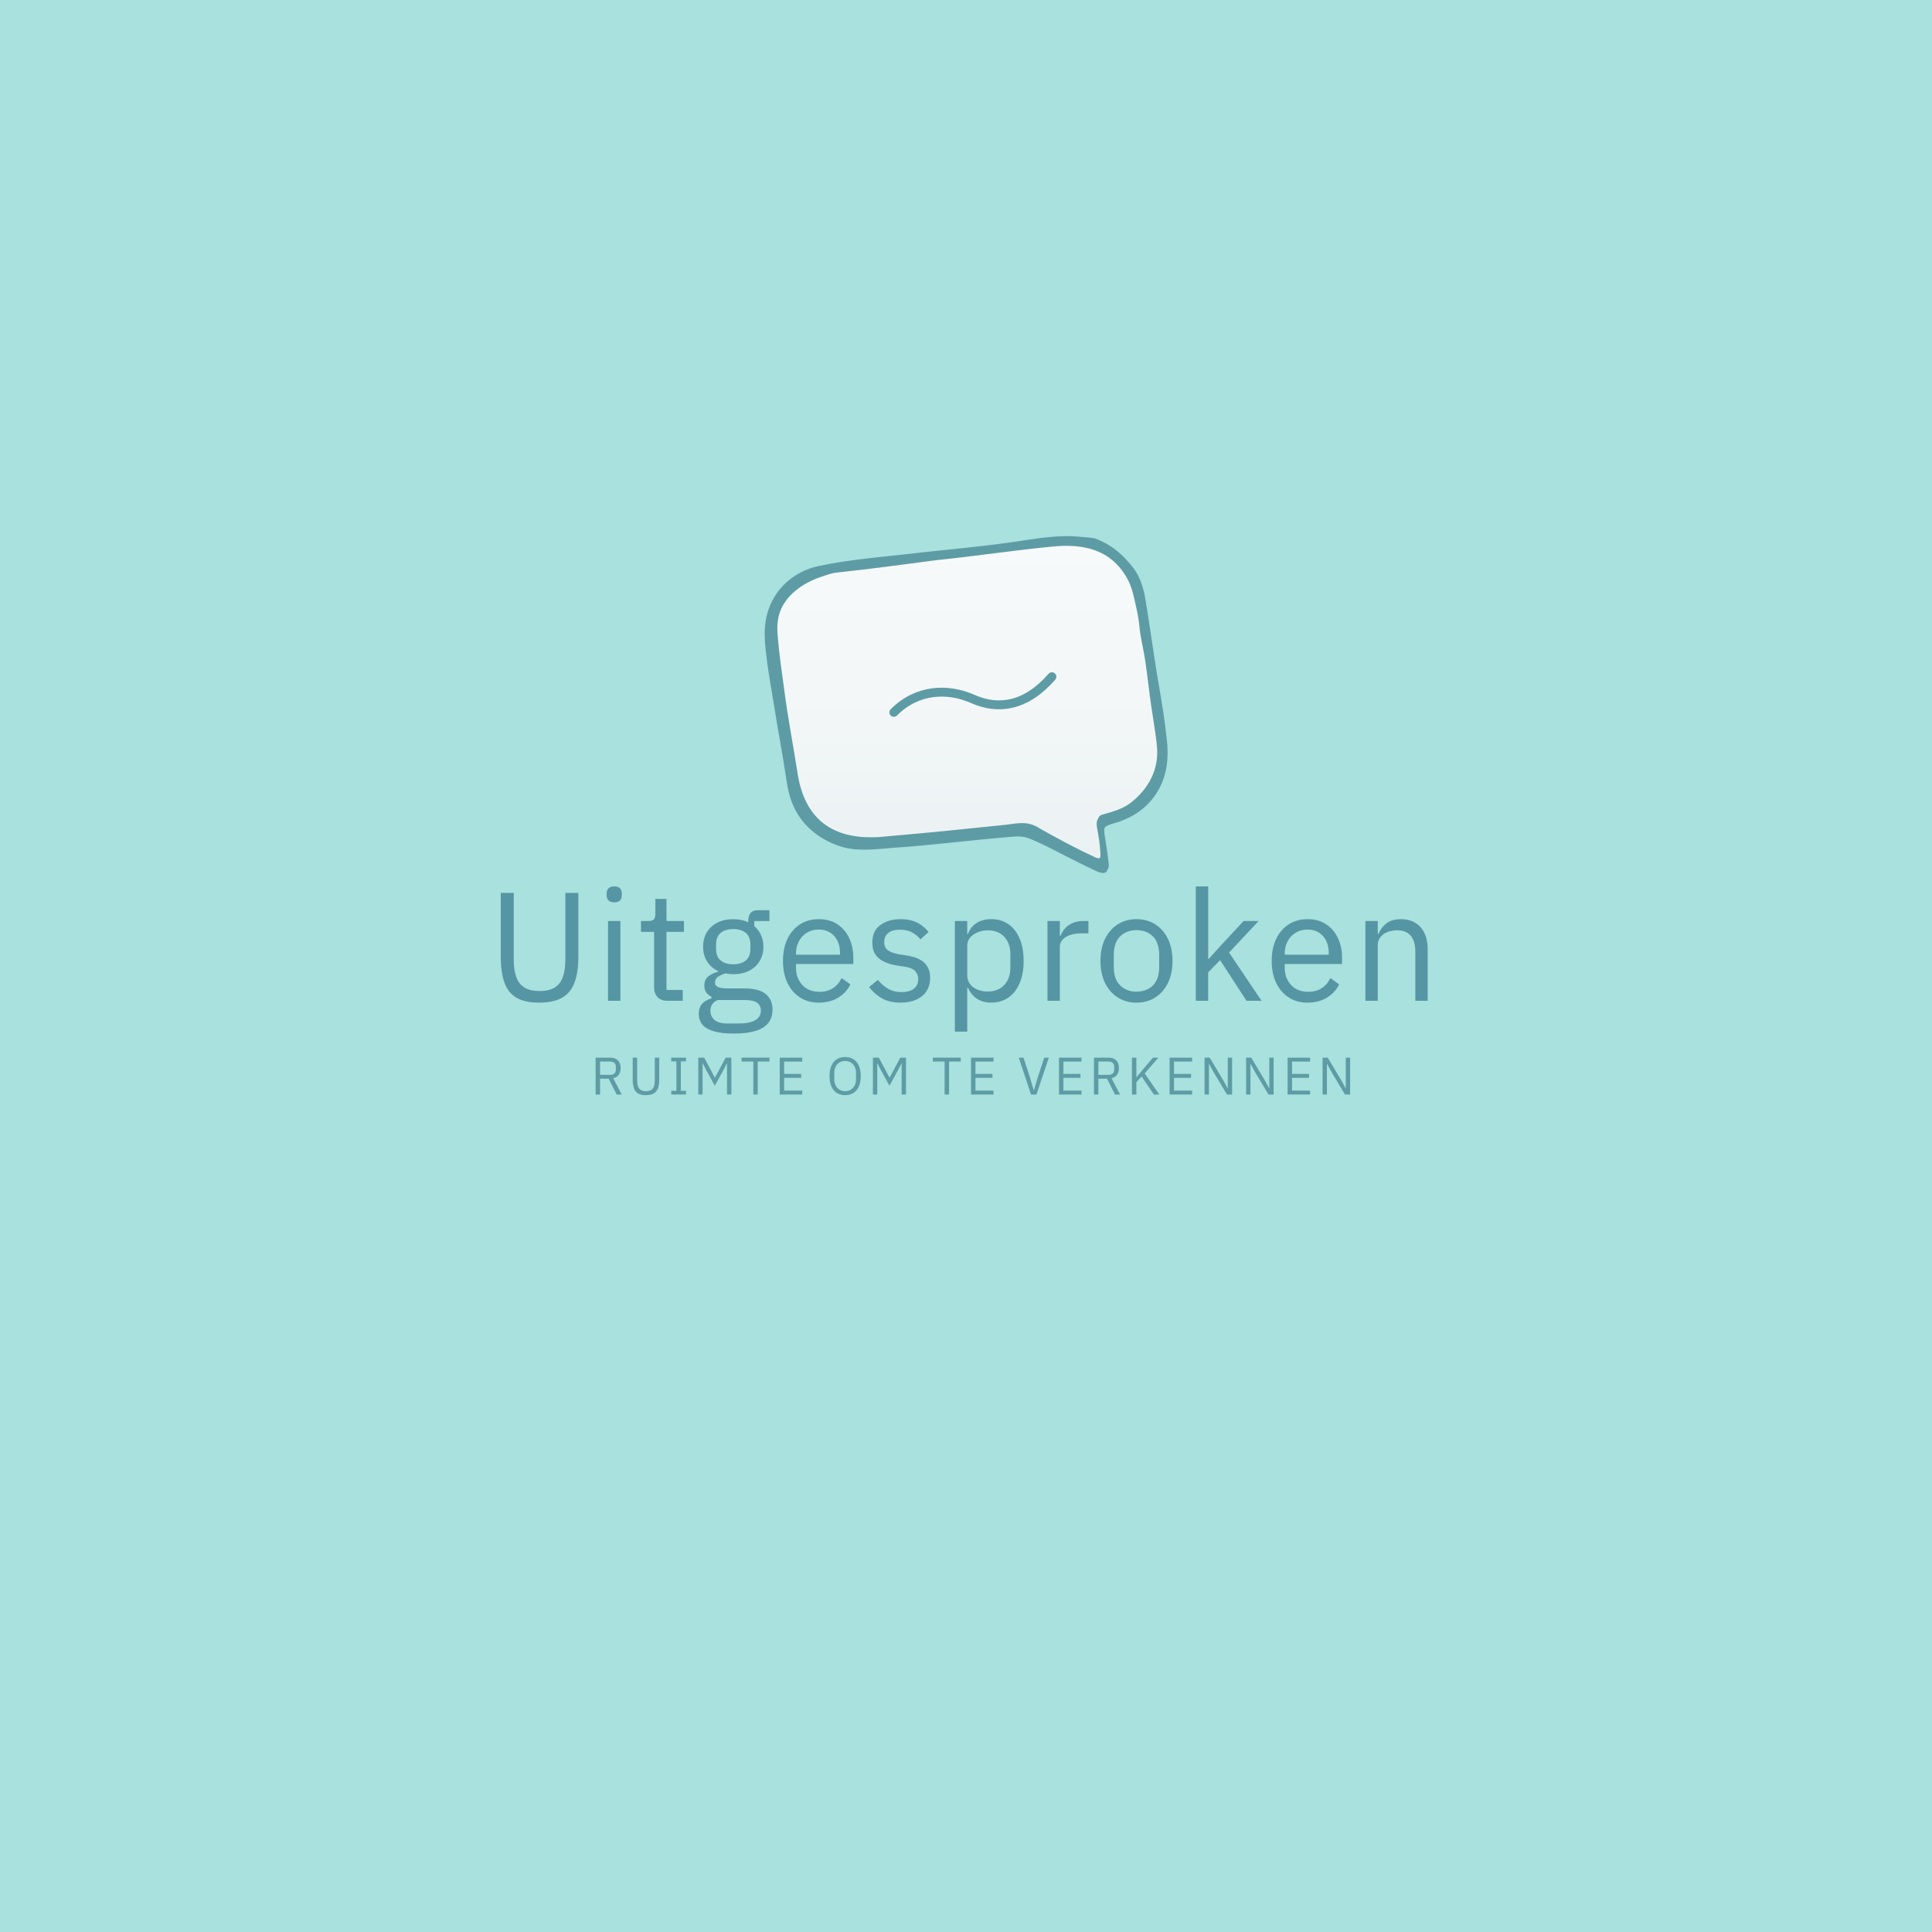
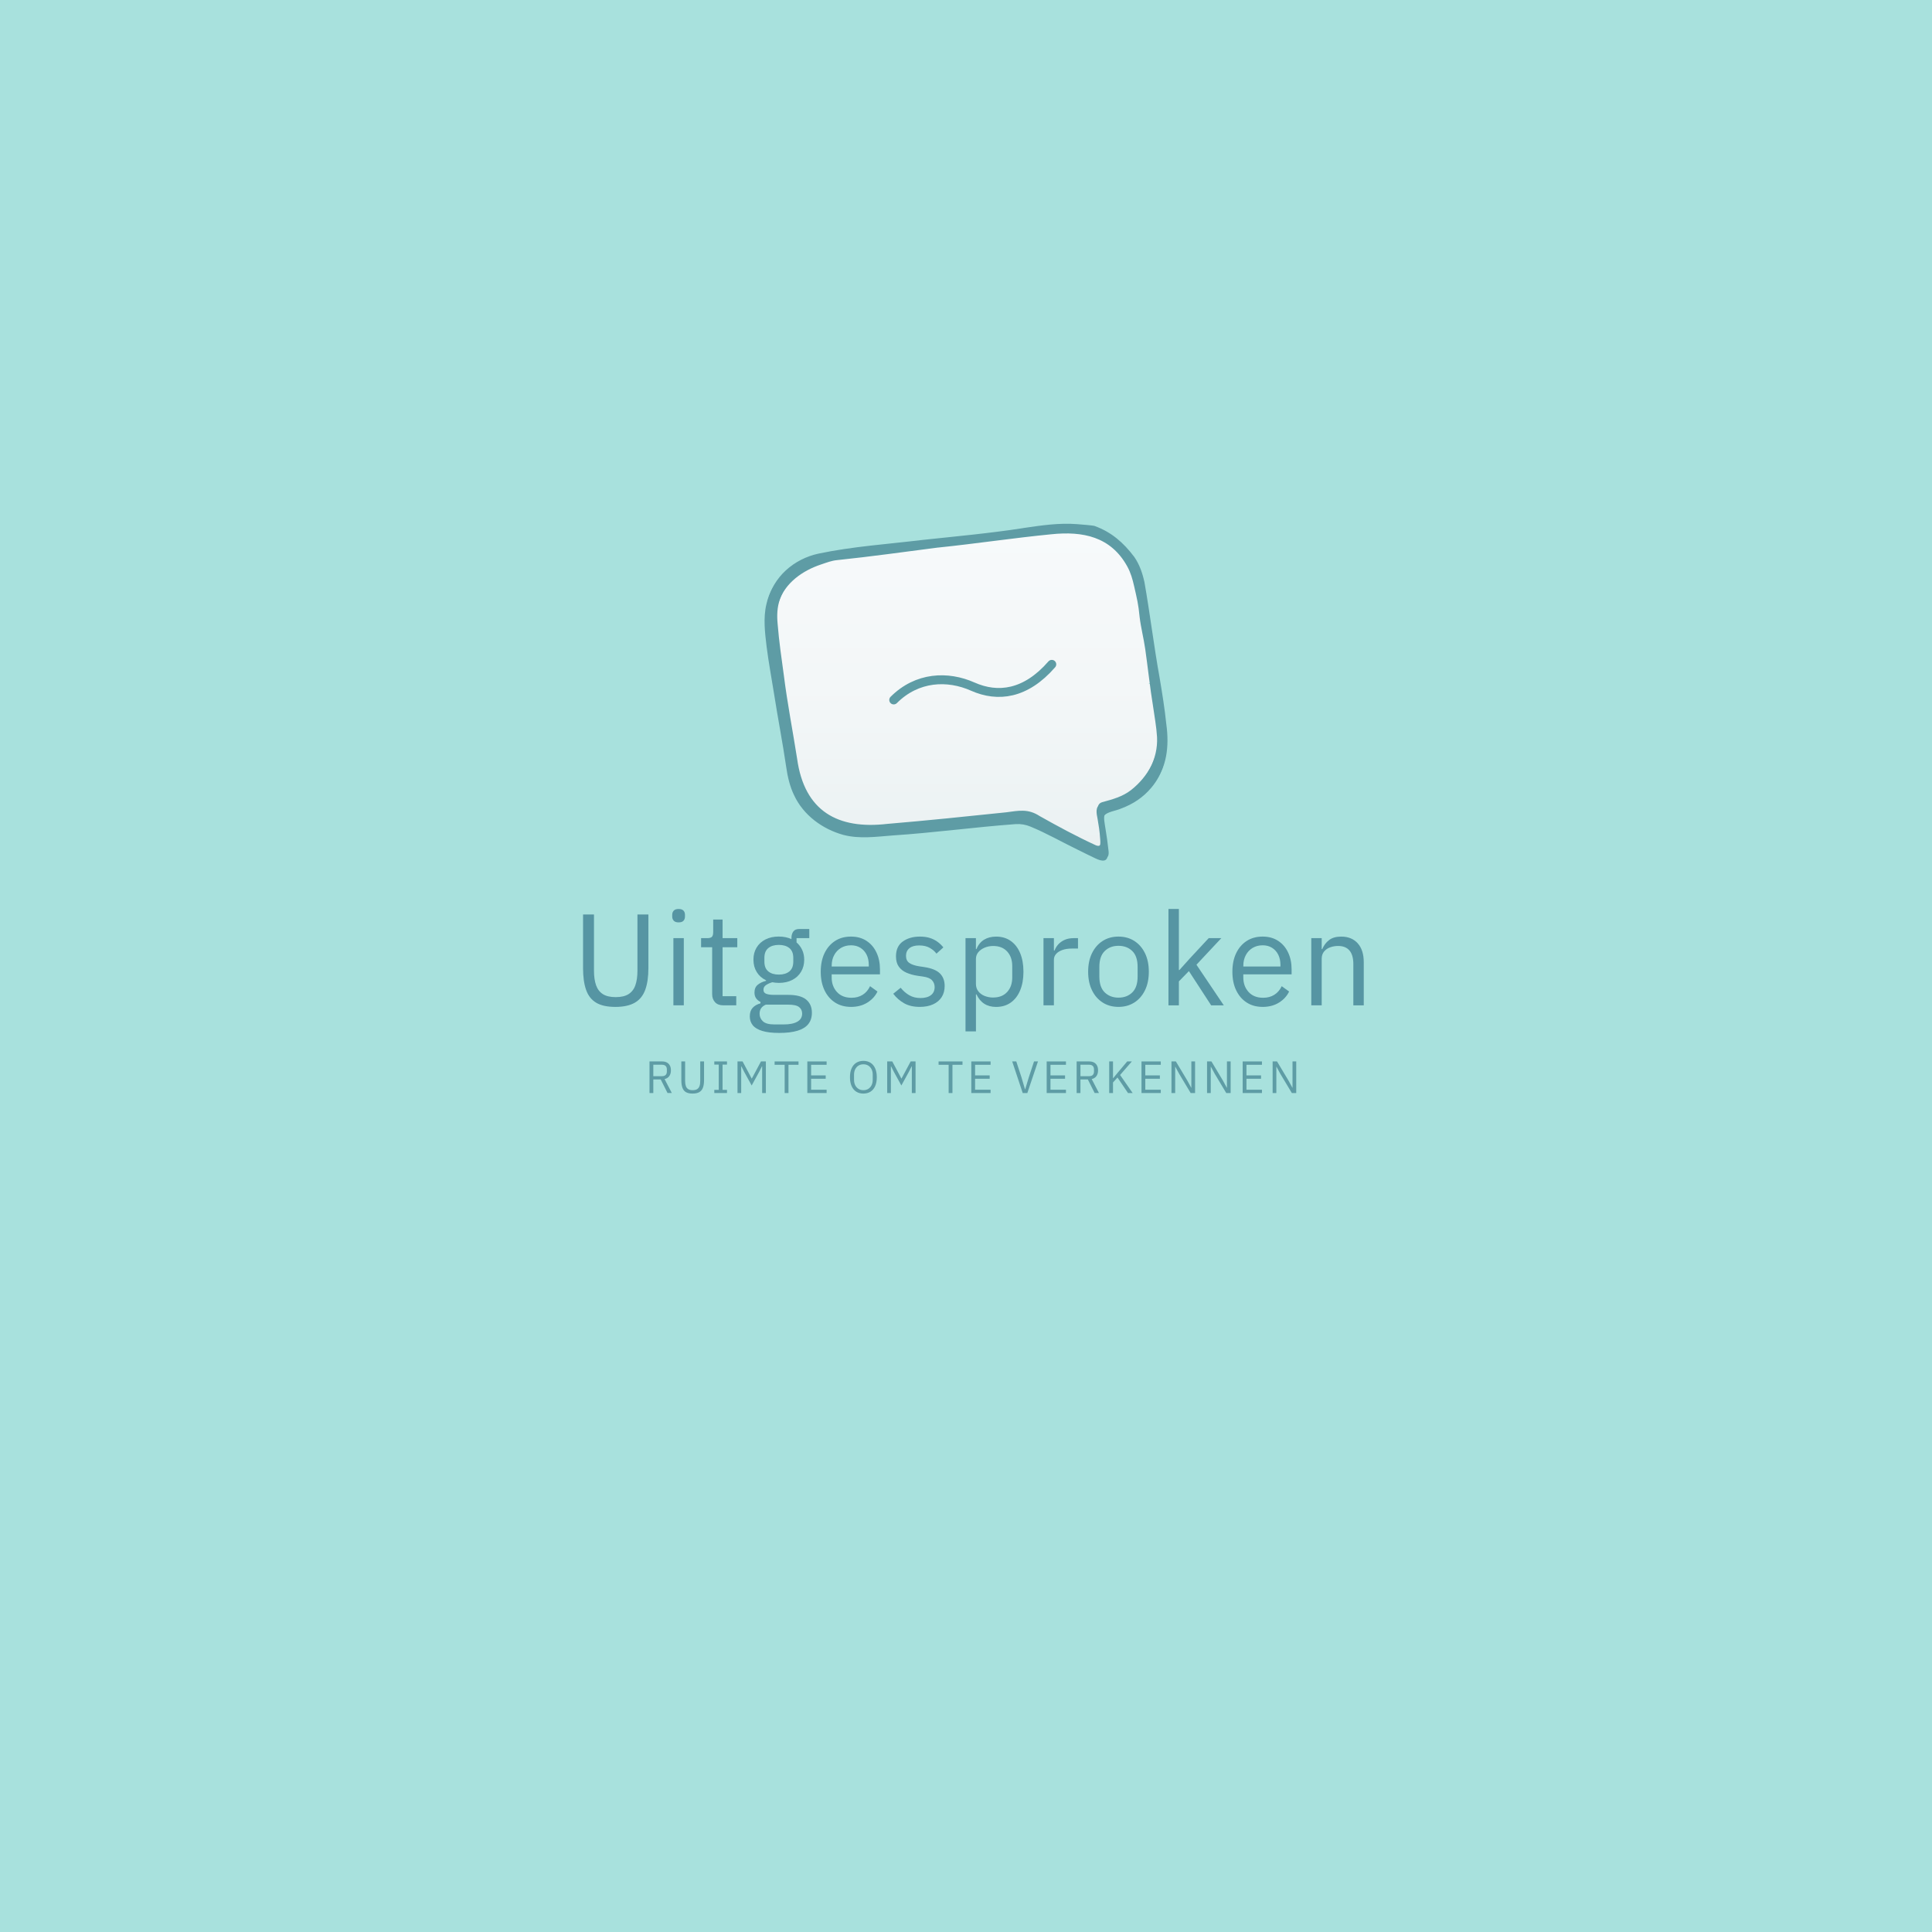
<svg xmlns="http://www.w3.org/2000/svg" id="Layer_1" version="1.1" viewBox="0 0 1024 1024">
  <defs>
    <style>
      .st0 {
        opacity: .92;
      }

      .st0, .st1 {
        isolation: isolate;
      }

      .st2 {
        fill: #4f8e9e;
      }

      .st3 {
        fill: url(#linear-gradient);
      }

      .st4 {
        fill: none;
        stroke: #5e9ca5;
        stroke-linecap: round;
        stroke-linejoin: round;
        stroke-width: 4.72px;
      }

      .st5 {
        fill: #5e9ca5;
      }

      .st6 {
        fill: #a8e1dd;
      }
    </style>
-     <linearGradient id="linear-gradient" x1="-295.62" y1="35.1" x2="-295.62" y2="36.1" gradientTransform="translate(62329.15 -5716.04) scale(209.11 170.98)" gradientUnits="userSpaceOnUse">
+     <linearGradient id="linear-gradient" x1="-295.62" y1="35.07" x2="-295.62" y2="36.06" gradientTransform="translate(62329.15 -5716.04) scale(209.11 170.98)" gradientUnits="userSpaceOnUse">
      <stop offset="0" stop-color="#f7fafb" />
      <stop offset=".6" stop-color="#f2f6f7" />
      <stop offset="1" stop-color="#eaf1f2" />
    </linearGradient>
  </defs>
  <rect class="st6" width="1024" height="1024" />
  <g>
-     <path class="st3" d="M584.01,457.61l-40.91-19.76-81.83,8.36-12.12-.77-11.37-3.8-2.65-1.9,1.13-1.14-2.28.77-7.96-7.98-6.82-16.72.76-6.84-5.3-19.76-6.82-50.15.75-13.68,3.78-7.6,9.48-8.73,21.97-7.6,114.42-13.68,20.46.77,12.88,6.08,8.71,10.26,4.55,12.92,2.27,12.16-1.51,3.8,3.03,6.08,3.79,25.08v3.04l-3.79,2.28h4.55l3.79,31.92-3.04,11.4-5.3,8.36-10.23,8.73-14.78,5.71.38,22.41h0s0,0,0,0h0Z" />
+     <path class="st3" d="M583.95,451.04l-40.91-19.76-81.83,8.36-12.12-.77-11.37-3.8-2.65-1.9,1.13-1.14-2.28.77-7.96-7.98-6.82-16.72.76-6.84-5.3-19.76-6.82-50.15.75-13.68,3.78-7.6,9.48-8.73,21.97-7.6,114.42-13.68,20.46.77,12.88,6.08,8.71,10.26,4.55,12.92,2.27,12.16-1.51,3.8,3.03,6.08,3.79,25.08v3.04l-3.79,2.28h4.55l3.79,31.92-3.04,11.4-5.3,8.36-10.23,8.73-14.78,5.71.38,22.41h0s0,0,0,0h0Z" />
    <g>
-       <path class="st4" d="M473.75,377.56c12.39-12.39,28.62-12.98,41.89-7.08,13.28,5.9,28.03,4.13,41.89-11.8" />
-       <path class="st5" d="M541.81,287.63c9.46-1.39,19.05-2.83,28.57-2.07,8.47.67,9.03.88,9.36,1,8.85,3.27,15.09,8.65,20.93,16.37,2.82,4.08,4.37,8.7,5.41,13.48,2.96,16.83,4.99,33.8,8.03,50.63,1.37,8.15,2.69,16.3,3.54,24.52,1.6,11.72.41,23.4-7.44,32.59-4.23,5.03-9.61,8.62-15.93,10.95-2.64,1.24-7.71,1.7-9.16,4.05-.96,1.77-.04,5.46.28,7.77.63,3.9,1.23,7.91,1.64,11.89.57,4.95-3.06,4.35-6.35,2.73-3.12-1.46-6.1-2.96-9.16-4.47-8.42-4.07-16.69-8.85-25.31-12.39-2.51-1.04-5.07-1.48-7.8-1.32-21.79,1.6-43.48,4.6-65.27,6.02-8.71.67-17.55,1.95-26.15-.31-10.99-3.05-21.15-10.41-26.09-21.09-2.15-4.4-3.44-9.83-4.13-14.81-1.91-13.03-4.44-25.94-6.47-38.95-1.32-8.28-2.87-16.55-3.92-24.85-.89-7.35-1.86-15.21-.14-22.47,2.91-13.47,14.12-22.93,27.05-25.72,18.16-3.82,36.88-5.04,55.21-7.26,17.72-1.9,35.56-3.51,53.18-6.25M497.16,296.79c-17.88,2.31-35.56,4.79-53.31,6.64-3,.26-5.75,1.36-8.63,2.32-9.76,3.24-18.99,9.71-22.42,19.78-1.44,4.03-1.57,8.54-1.17,12.8.73,9.31,2.11,18.59,3.37,27.85,1.83,14.54,4.67,29,6.96,43.64,3.85,28.01,21.68,37.63,47.77,34.61,21.03-1.77,42.01-3.94,62.99-6.13,6.76-.89,11.63-2.03,17.8,1.98,9.8,5.52,19.45,10.73,29.65,15.43,3.24,1.44,3.21-1.74,3.03-4.17-.32-4.73-.83-7.59-1.4-10.94-.51-2.66-1.51-6.68,1.87-7.68,5.42-1.48,10.83-2.91,15.34-6.46,8.9-7.05,14.86-17.54,14.31-29.19-.32-5.51-1.36-10.95-2.12-16.39-1.45-8.62-2.9-21.62-4.14-30.27-.82-5.74-2.28-11.26-2.98-17.03-.66-6.92-1.37-9.5-2.9-16.29-.89-3.86-1.77-7.08-3.67-10.54-8.69-15.75-23.53-18.74-40.17-17.01-20.08,1.95-39.98,4.99-60.04,7.05h-.14s0,0,0,0h0,0Z" />
-       <path class="st5" d="M542.39,286.45c9.46-1.39,19.05-2.83,28.57-2.07,8.47.67,9.03.88,9.36,1,8.85,3.27,15.09,8.65,20.93,16.37,2.82,4.08,4.37,8.7,5.41,13.48,2.96,16.83,4.99,33.8,8.03,50.63,1.37,8.15,2.69,16.3,3.54,24.52,1.6,11.72.41,23.4-7.44,32.59-4.23,5.03-9.61,8.62-15.93,10.95-2.64,1.24-7.71,1.7-9.16,4.05-.96,1.77-.04,5.46.28,7.77.63,3.9,1.23,7.91,1.64,11.89.57,4.95-3.06,4.35-6.35,2.73-3.12-1.46-6.1-2.96-9.16-4.47-8.42-4.07-16.69-8.85-25.31-12.39-2.51-1.04-5.07-1.48-7.8-1.32-21.79,1.6-43.48,4.6-65.27,6.02-8.71.67-17.55,1.95-26.15-.31-10.99-3.05-21.15-10.41-26.09-21.09-2.15-4.4-3.44-9.83-4.13-14.81-1.91-13.03-4.44-25.94-6.47-38.95-1.32-8.28-2.87-16.55-3.92-24.85-.89-7.35-1.86-15.21-.14-22.47,2.91-13.47,14.12-22.93,27.05-25.72,18.16-3.82,36.88-5.04,55.21-7.26,17.72-1.9,35.56-3.51,53.18-6.25M497.74,295.61c-17.88,2.31-35.56,4.79-53.31,6.64-3,.26-5.75,1.36-8.63,2.32-9.76,3.24-18.99,9.71-22.42,19.78-1.44,4.03-1.57,8.54-1.17,12.8.73,9.31,2.11,18.59,3.37,27.85,1.83,14.54,4.67,29,6.96,43.64,3.85,28.01,21.68,37.63,47.77,34.61,21.03-1.77,42.01-3.94,62.99-6.13,6.76-.89,11.63-2.03,17.8,1.98,9.8,5.52,19.45,10.73,29.65,15.43,3.24,1.44,3.21-1.74,3.03-4.17-.32-4.73-.83-7.59-1.4-10.94-.51-2.66-1.51-6.68,1.87-7.68,5.42-1.48,10.83-2.91,15.34-6.46,8.9-7.05,14.86-17.54,14.31-29.19-.32-5.51-1.36-10.95-2.12-16.39-1.45-8.62-2.9-21.62-4.14-30.27-.82-5.74-2.28-11.26-2.98-17.03-.66-6.92-1.37-9.5-2.9-16.29-.89-3.86-1.77-7.08-3.67-10.54-8.69-15.75-23.53-18.74-40.17-17.01-20.08,1.95-39.98,4.99-60.04,7.05h-.14s0,0,0,0h0,0Z" />
+       <path class="st4" d="M473.69,370.99c12.39-12.39,28.62-12.98,41.89-7.08,13.28,5.9,28.03,4.13,41.89-11.8" />
+       <path class="st5" d="M541.75,281.06c9.46-1.39,19.05-2.83,28.57-2.07,8.47.67,9.03.88,9.36,1,8.85,3.27,15.09,8.65,20.93,16.37,2.82,4.08,4.37,8.7,5.41,13.48,2.96,16.83,4.99,33.8,8.03,50.63,1.37,8.15,2.69,16.3,3.54,24.52,1.6,11.72.41,23.4-7.44,32.59-4.23,5.03-9.61,8.62-15.93,10.95-2.64,1.24-7.71,1.7-9.16,4.05-.96,1.77-.04,5.46.28,7.77.63,3.9,1.23,7.91,1.64,11.89.57,4.95-3.06,4.35-6.35,2.73-3.12-1.46-6.1-2.96-9.16-4.47-8.42-4.07-16.69-8.85-25.31-12.39-2.51-1.04-5.07-1.48-7.8-1.32-21.79,1.6-43.48,4.6-65.27,6.02-8.71.67-17.55,1.95-26.15-.31-10.99-3.05-21.15-10.41-26.09-21.09-2.15-4.4-3.44-9.83-4.13-14.81-1.91-13.03-4.44-25.94-6.47-38.95-1.32-8.28-2.87-16.55-3.92-24.85-.89-7.35-1.86-15.21-.14-22.47,2.91-13.47,14.12-22.93,27.05-25.72,18.16-3.82,36.88-5.04,55.21-7.26,17.72-1.9,35.56-3.51,53.18-6.25M497.1,290.22c-17.88,2.31-35.56,4.79-53.31,6.64-3,.26-5.75,1.36-8.63,2.32-9.76,3.24-18.99,9.71-22.42,19.78-1.44,4.03-1.57,8.54-1.17,12.8.73,9.31,2.11,18.59,3.37,27.85,1.83,14.54,4.67,29,6.96,43.64,3.85,28.01,21.68,37.63,47.77,34.61,21.03-1.77,42.01-3.94,62.99-6.13,6.76-.89,11.63-2.03,17.8,1.98,9.8,5.52,19.45,10.73,29.65,15.43,3.24,1.44,3.21-1.74,3.03-4.17-.32-4.73-.83-7.59-1.4-10.94-.51-2.66-1.51-6.68,1.87-7.68,5.42-1.48,10.83-2.91,15.34-6.46,8.9-7.05,14.86-17.54,14.31-29.19-.32-5.51-1.36-10.95-2.12-16.39-1.45-8.62-2.9-21.62-4.14-30.27-.82-5.74-2.28-11.26-2.98-17.03-.66-6.92-1.37-9.5-2.9-16.29-.89-3.86-1.77-7.08-3.67-10.54-8.69-15.75-23.53-18.74-40.17-17.01-20.08,1.95-39.98,4.99-60.04,7.05h-.14s0,0,0,0h0,0Z" />
+       <path class="st5" d="M542.33,279.88c9.46-1.39,19.05-2.83,28.57-2.07,8.47.67,9.03.88,9.36,1,8.85,3.27,15.09,8.65,20.93,16.37,2.82,4.08,4.37,8.7,5.41,13.48,2.96,16.83,4.99,33.8,8.03,50.63,1.37,8.15,2.69,16.3,3.54,24.52,1.6,11.72.41,23.4-7.44,32.59-4.23,5.03-9.61,8.62-15.93,10.95-2.64,1.24-7.71,1.7-9.16,4.05-.96,1.77-.04,5.46.28,7.77.63,3.9,1.23,7.91,1.64,11.89.57,4.95-3.06,4.35-6.35,2.73-3.12-1.46-6.1-2.96-9.16-4.47-8.42-4.07-16.69-8.85-25.31-12.39-2.51-1.04-5.07-1.48-7.8-1.32-21.79,1.6-43.48,4.6-65.27,6.02-8.71.67-17.55,1.95-26.15-.31-10.99-3.05-21.15-10.41-26.09-21.09-2.15-4.4-3.44-9.83-4.13-14.81-1.91-13.03-4.44-25.94-6.47-38.95-1.32-8.28-2.87-16.55-3.92-24.85-.89-7.35-1.86-15.21-.14-22.47,2.91-13.47,14.12-22.93,27.05-25.72,18.16-3.82,36.88-5.04,55.21-7.26,17.72-1.9,35.56-3.51,53.18-6.25M497.68,289.04c-17.88,2.31-35.56,4.79-53.31,6.64-3,.26-5.75,1.36-8.63,2.32-9.76,3.24-18.99,9.71-22.42,19.78-1.44,4.03-1.57,8.54-1.17,12.8.73,9.31,2.11,18.59,3.37,27.85,1.83,14.54,4.67,29,6.96,43.64,3.85,28.01,21.68,37.63,47.77,34.61,21.03-1.77,42.01-3.94,62.99-6.13,6.76-.89,11.63-2.03,17.8,1.98,9.8,5.52,19.45,10.73,29.65,15.43,3.24,1.44,3.21-1.74,3.03-4.17-.32-4.73-.83-7.59-1.4-10.94-.51-2.66-1.51-6.68,1.87-7.68,5.42-1.48,10.83-2.91,15.34-6.46,8.9-7.05,14.86-17.54,14.31-29.19-.32-5.51-1.36-10.95-2.12-16.39-1.45-8.62-2.9-21.62-4.14-30.27-.82-5.74-2.28-11.26-2.98-17.03-.66-6.92-1.37-9.5-2.9-16.29-.89-3.86-1.77-7.08-3.67-10.54-8.69-15.75-23.53-18.74-40.17-17.01-20.08,1.95-39.98,4.99-60.04,7.05h-.14s0,0,0,0h0,0Z" />
    </g>
  </g>
  <g class="st0">
-     <path class="st2" d="M265.42,473.25h6.88v35.39c0,3.6.44,6.65,1.31,9.13.87,2.49,2.31,4.36,4.3,5.61,1.99,1.26,4.68,1.88,8.07,1.88s6.07-.63,8.07-1.88c1.99-1.26,3.43-3.13,4.3-5.61.87-2.48,1.31-5.53,1.31-9.13v-35.39h6.88v33.75c0,5.52-.67,10.09-2.01,13.72-1.34,3.63-3.54,6.32-6.59,8.07-3.06,1.75-7.13,2.62-12.21,2.62s-9.09-.88-12.04-2.62c-2.95-1.75-5.07-4.44-6.35-8.07-1.28-3.63-1.93-8.21-1.93-13.72v-33.75Z" />
-     <path class="st2" d="M325.55,478.25c-1.37,0-2.38-.34-3.03-1.02-.66-.68-.98-1.57-.98-2.66v-1.07c0-1.09.33-1.98.98-2.66.66-.68,1.67-1.02,3.03-1.02s2.44.34,3.07,1.02c.63.68.94,1.57.94,2.66v1.07c0,1.09-.31,1.98-.94,2.66-.63.68-1.65,1.02-3.07,1.02ZM322.27,530.43v-42.27h6.55v42.27h-6.55Z" />
-     <path class="st2" d="M361.84,530.43h-8.19c-2.24,0-3.96-.66-5.16-1.97-1.2-1.31-1.8-2.98-1.8-5v-29.57h-6.96v-5.73h3.93c1.42,0,2.39-.29,2.91-.86.52-.57.78-1.57.78-2.99v-7.86h5.9v11.71h9.26v5.73h-9.26v30.8h8.6v5.73Z" />
-     <path class="st2" d="M409.44,535.1c0,2.89-.76,5.28-2.29,7.17-1.53,1.88-3.81,3.28-6.84,4.18s-6.81,1.35-11.35,1.35-7.93-.41-10.69-1.23-4.77-2.01-6.02-3.56c-1.26-1.56-1.88-3.43-1.88-5.61,0-2.29.6-4.1,1.8-5.41,1.2-1.31,2.84-2.24,4.92-2.79v-.9c-1.2-.6-2.13-1.38-2.79-2.33-.66-.96-.98-2.14-.98-3.56,0-2.13.68-3.75,2.05-4.87,1.37-1.12,3.11-1.95,5.24-2.5v-.33c-2.51-1.2-4.46-2.92-5.86-5.16-1.39-2.24-2.09-4.83-2.09-7.78s.66-5.43,1.97-7.62c1.31-2.18,3.17-3.89,5.57-5.12,2.4-1.23,5.19-1.84,8.36-1.84,1.53,0,2.96.14,4.3.41,1.34.27,2.58.68,3.73,1.23v-.74c0-1.64.38-2.99,1.15-4.05.76-1.07,2.02-1.6,3.77-1.6h6.31v5.73h-8.03v2.7c1.53,1.31,2.72,2.9,3.56,4.75.85,1.86,1.27,3.91,1.27,6.14,0,2.84-.66,5.37-1.97,7.58s-3.17,3.93-5.57,5.16-5.22,1.84-8.44,1.84c-.71,0-1.42-.04-2.13-.12-.71-.08-1.37-.18-1.97-.29-1.37.38-2.64.94-3.81,1.68-1.17.74-1.76,1.76-1.76,3.07s.6,2.1,1.8,2.54c1.2.44,2.76.66,4.67.66h9.01c5.24,0,9.05,1,11.43,2.99,2.38,1.99,3.56,4.74,3.56,8.23ZM403.29,535.59c0-1.69-.64-3.04-1.92-4.06-1.28-1.01-3.56-1.51-6.84-1.51h-14.09c-1.37.6-2.36,1.38-2.99,2.33-.63.96-.94,2.09-.94,3.4,0,1.86.7,3.44,2.09,4.75s3.75,1.97,7.09,1.97h6.06c3.66,0,6.5-.57,8.52-1.72,2.02-1.15,3.03-2.87,3.03-5.16ZM388.63,511.1c2.79,0,5-.67,6.64-2.01,1.64-1.34,2.46-3.4,2.46-6.18v-2.29c0-2.79-.82-4.85-2.46-6.19-1.64-1.34-3.85-2.01-6.64-2.01s-5,.67-6.64,2.01c-1.64,1.34-2.46,3.4-2.46,6.19v2.29c0,2.79.82,4.85,2.46,6.18,1.64,1.34,3.85,2.01,6.64,2.01Z" />
-     <path class="st2" d="M434.01,531.42c-3.82,0-7.16-.92-10-2.75s-5.05-4.4-6.64-7.7c-1.58-3.3-2.38-7.2-2.38-11.67s.79-8.37,2.38-11.67c1.58-3.3,3.8-5.87,6.64-7.7,2.84-1.83,6.17-2.75,10-2.75s7.02.89,9.75,2.66c2.73,1.78,4.83,4.22,6.31,7.33,1.47,3.11,2.21,6.66,2.21,10.65v3.11h-30.39v1.97c0,3.66,1.11,6.71,3.32,9.13,2.21,2.43,5.28,3.65,9.22,3.65,2.67,0,5.01-.63,7-1.88,1.99-1.26,3.54-3.06,4.63-5.41l4.67,3.36c-1.37,2.84-3.5,5.16-6.39,6.96-2.89,1.8-6.34,2.7-10.32,2.7ZM434.01,492.67c-2.35,0-4.44.55-6.27,1.64-1.83,1.09-3.26,2.61-4.3,4.55-1.04,1.94-1.56,4.14-1.56,6.59v.57h23.35v-.9c0-2.51-.46-4.7-1.39-6.55-.93-1.86-2.24-3.3-3.93-4.34-1.69-1.04-3.66-1.56-5.9-1.56Z" />
-     <path class="st2" d="M477.35,531.42c-3.88,0-7.16-.75-9.83-2.25-2.68-1.5-4.97-3.51-6.88-6.02l4.67-3.77c1.64,2.02,3.47,3.6,5.49,4.75,2.02,1.15,4.37,1.72,7.04,1.72s4.96-.6,6.51-1.8c1.56-1.2,2.33-2.89,2.33-5.08,0-1.64-.53-3.06-1.6-4.26-1.06-1.2-2.99-1.99-5.78-2.38l-3.36-.49c-2.57-.38-4.89-1.02-6.96-1.93-2.08-.9-3.7-2.18-4.87-3.85-1.17-1.67-1.76-3.81-1.76-6.43,0-4.2,1.43-7.33,4.3-9.38s6.46-3.07,10.77-3.07c2.29,0,4.33.27,6.1.82,1.77.55,3.37,1.33,4.79,2.33,1.42,1.01,2.7,2.23,3.85,3.65l-4.34,3.93c-.93-1.31-2.29-2.5-4.1-3.56-1.8-1.07-4.07-1.6-6.8-1.6s-4.72.59-6.14,1.76c-1.42,1.18-2.13,2.77-2.13,4.79s.7,3.51,2.09,4.46c1.39.96,3.4,1.65,6.02,2.09l3.28.49c4.7.71,8.03,2.06,10,4.06,1.97,1.99,2.95,4.6,2.95,7.82,0,2.73-.63,5.08-1.88,7.04-1.26,1.97-3.06,3.48-5.41,4.55-2.35,1.06-5.13,1.6-8.36,1.6Z" />
-     <path class="st2" d="M506.1,546.82v-58.66h6.55v6.88h.33c1.09-2.68,2.7-4.66,4.83-5.94s4.64-1.93,7.54-1.93c3.55,0,6.61.9,9.17,2.7,2.57,1.8,4.55,4.36,5.94,7.66,1.39,3.31,2.09,7.22,2.09,11.76s-.7,8.38-2.09,11.71c-1.39,3.33-3.37,5.9-5.94,7.7-2.57,1.8-5.62,2.7-9.17,2.7-2.9,0-5.37-.66-7.41-1.97-2.05-1.31-3.7-3.28-4.96-5.9h-.33v23.27h-6.55ZM523.55,525.52c3.71,0,6.64-1.16,8.77-3.48s3.2-5.37,3.2-9.13v-7.21c0-3.77-1.07-6.81-3.2-9.13s-5.05-3.48-8.77-3.48c-1.97,0-3.78.36-5.45,1.07-1.67.71-2.99,1.67-3.97,2.87-.98,1.2-1.47,2.59-1.47,4.18v15.73c0,1.8.49,3.35,1.47,4.63.98,1.28,2.31,2.27,3.97,2.95,1.67.68,3.48,1.02,5.45,1.02Z" />
-     <path class="st2" d="M561.73,530.43h-6.55v-42.27h6.55v7.78h.41c.49-1.36,1.26-2.63,2.29-3.81,1.04-1.17,2.38-2.13,4.01-2.87s3.6-1.11,5.9-1.11h2.54v6.55h-3.85c-2.35,0-4.37.32-6.06.94-1.69.63-2.99,1.46-3.89,2.5-.9,1.04-1.35,2.24-1.35,3.6v28.67Z" />
-     <path class="st2" d="M602.36,531.42c-3.77,0-7.09-.92-9.95-2.75s-5.11-4.4-6.72-7.7c-1.61-3.3-2.42-7.2-2.42-11.67s.8-8.37,2.42-11.67c1.61-3.3,3.85-5.87,6.72-7.7,2.87-1.83,6.19-2.75,9.95-2.75s7.09.92,9.95,2.75c2.87,1.83,5.11,4.4,6.72,7.7,1.61,3.3,2.42,7.2,2.42,11.67s-.81,8.37-2.42,11.67c-1.61,3.3-3.85,5.87-6.72,7.7s-6.19,2.75-9.95,2.75ZM602.36,525.6c3.55,0,6.44-1.09,8.68-3.28,2.24-2.18,3.36-5.52,3.36-9.99v-6.06c0-4.48-1.12-7.81-3.36-9.99-2.24-2.18-5.13-3.28-8.68-3.28s-6.38,1.09-8.64,3.28c-2.27,2.18-3.4,5.52-3.4,9.99v6.06c0,4.48,1.13,7.81,3.4,9.99,2.27,2.19,5.15,3.28,8.64,3.28Z" />
-     <path class="st2" d="M633.82,530.43v-60.62h6.55v38.42h.33l6.47-7.21,11.96-12.86h7.95l-15.65,16.71,17.2,25.56h-7.95l-14.01-21.54-6.31,6.47v15.07h-6.55Z" />
-     <path class="st2" d="M693.05,531.42c-3.82,0-7.16-.92-10-2.75s-5.05-4.4-6.64-7.7c-1.58-3.3-2.38-7.2-2.38-11.67s.79-8.37,2.38-11.67c1.58-3.3,3.8-5.87,6.64-7.7,2.84-1.83,6.17-2.75,10-2.75s7.02.89,9.75,2.66c2.73,1.78,4.83,4.22,6.31,7.33,1.47,3.11,2.21,6.66,2.21,10.65v3.11h-30.39v1.97c0,3.66,1.11,6.71,3.32,9.13,2.21,2.43,5.28,3.65,9.22,3.65,2.67,0,5.01-.63,7-1.88,1.99-1.26,3.54-3.06,4.63-5.41l4.67,3.36c-1.37,2.84-3.5,5.16-6.39,6.96-2.89,1.8-6.34,2.7-10.32,2.7ZM693.05,492.67c-2.35,0-4.44.55-6.27,1.64-1.83,1.09-3.26,2.61-4.3,4.55-1.04,1.94-1.56,4.14-1.56,6.59v.57h23.35v-.9c0-2.51-.46-4.7-1.39-6.55-.93-1.86-2.24-3.3-3.93-4.34-1.69-1.04-3.66-1.56-5.9-1.56Z" />
-     <path class="st2" d="M730.24,530.43h-6.55v-42.27h6.55v6.88h.33c1.04-2.4,2.5-4.31,4.38-5.73s4.41-2.13,7.58-2.13c4.37,0,7.82,1.41,10.36,4.22,2.54,2.81,3.81,6.79,3.81,11.92v27.12h-6.55v-25.97c0-3.77-.81-6.61-2.42-8.52-1.61-1.91-4-2.87-7.17-2.87-1.75,0-3.41.29-5,.86-1.58.57-2.87,1.46-3.85,2.66-.98,1.2-1.47,2.7-1.47,4.51v29.33Z" />
+     <path class="st2" d="M309.02,484.68h5.8v29.81c0,3.04.37,5.6,1.1,7.69.74,2.09,1.94,3.67,3.62,4.73,1.68,1.06,3.94,1.59,6.8,1.59s5.12-.53,6.8-1.59c1.68-1.06,2.89-2.63,3.62-4.73.74-2.09,1.1-4.66,1.1-7.69v-29.81h5.8v28.43c0,4.65-.56,8.5-1.69,11.56-1.13,3.06-2.98,5.33-5.55,6.8-2.58,1.47-6,2.21-10.28,2.21s-7.66-.74-10.14-2.21-4.27-3.74-5.35-6.8c-1.08-3.06-1.62-6.91-1.62-11.56v-28.43Z" />
+     <path class="st2" d="M359.67,488.88c-1.15,0-2-.29-2.55-.86-.55-.58-.83-1.32-.83-2.24v-.9c0-.92.28-1.67.83-2.24.55-.58,1.4-.86,2.55-.86s2.06.29,2.59.86c.53.58.79,1.32.79,2.24v.9c0,.92-.26,1.67-.79,2.24-.53.58-1.39.86-2.59.86ZM356.91,532.84v-35.6h5.52v35.6h-5.52Z" />
+     <path class="st2" d="M390.23,532.84h-6.9c-1.89,0-3.34-.55-4.35-1.66-1.01-1.1-1.52-2.51-1.52-4.21v-24.91h-5.87v-4.83h3.31c1.2,0,2.01-.24,2.45-.72.44-.48.66-1.32.66-2.52v-6.62h4.97v9.87h7.8v4.83h-7.8v25.94h7.25v4.83Z" />
+     <path class="st2" d="M430.32,536.77c0,2.44-.64,4.45-1.93,6.04-1.29,1.59-3.21,2.76-5.76,3.52s-5.74,1.14-9.56,1.14-6.68-.34-9-1.04c-2.32-.69-4.01-1.69-5.07-3-1.06-1.31-1.59-2.89-1.59-4.73,0-1.93.51-3.45,1.52-4.55,1.01-1.1,2.39-1.88,4.14-2.35v-.76c-1.01-.51-1.79-1.16-2.35-1.97-.55-.8-.83-1.8-.83-3,0-1.79.57-3.16,1.72-4.11,1.15-.94,2.62-1.64,4.42-2.1v-.28c-2.12-1.01-3.76-2.46-4.93-4.35-1.17-1.89-1.76-4.07-1.76-6.56s.55-4.58,1.66-6.42c1.1-1.84,2.67-3.28,4.69-4.31,2.02-1.03,4.37-1.55,7.04-1.55,1.29,0,2.49.12,3.62.34,1.13.23,2.17.58,3.14,1.04v-.62c0-1.38.32-2.52.97-3.42.64-.9,1.7-1.34,3.17-1.34h5.31v4.83h-6.76v2.28c1.29,1.1,2.29,2.44,3,4,.71,1.56,1.07,3.29,1.07,5.17,0,2.39-.55,4.52-1.66,6.38-1.1,1.86-2.67,3.31-4.69,4.35-2.02,1.04-4.39,1.55-7.11,1.55-.6,0-1.2-.03-1.79-.1-.6-.07-1.15-.15-1.66-.24-1.15.32-2.22.79-3.21,1.41s-1.48,1.48-1.48,2.59.51,1.77,1.52,2.14c1.01.37,2.32.55,3.93.55h7.59c4.42,0,7.62.84,9.63,2.52,2,1.68,3,3.99,3,6.93ZM425.15,537.18c0-1.43-.54-2.56-1.62-3.42-1.08-.85-3-1.28-5.76-1.28h-11.87c-1.15.5-1.99,1.16-2.52,1.97-.53.8-.79,1.76-.79,2.86,0,1.56.59,2.9,1.76,4,1.17,1.1,3.16,1.66,5.97,1.66h5.11c3.08,0,5.47-.48,7.18-1.45,1.7-.97,2.55-2.42,2.55-4.35ZM412.8,516.55c2.35,0,4.21-.56,5.59-1.69,1.38-1.13,2.07-2.86,2.07-5.21v-1.93c0-2.35-.69-4.08-2.07-5.21s-3.24-1.69-5.59-1.69-4.21.56-5.59,1.69-2.07,2.86-2.07,5.21v1.93c0,2.35.69,4.08,2.07,5.21,1.38,1.13,3.24,1.69,5.59,1.69Z" />
+     <path class="st2" d="M451.02,533.67c-3.22,0-6.03-.77-8.42-2.31-2.39-1.54-4.25-3.7-5.59-6.49-1.33-2.78-2-6.06-2-9.83s.67-7.05,2-9.83c1.33-2.78,3.2-4.94,5.59-6.49,2.39-1.54,5.2-2.31,8.42-2.31s5.91.75,8.21,2.24c2.3,1.5,4.07,3.55,5.31,6.18,1.24,2.62,1.86,5.61,1.86,8.97v2.62h-25.6v1.66c0,3.08.93,5.65,2.79,7.69,1.86,2.05,4.45,3.07,7.76,3.07,2.25,0,4.22-.53,5.9-1.59,1.68-1.06,2.98-2.58,3.9-4.55l3.93,2.83c-1.15,2.39-2.94,4.35-5.38,5.87-2.44,1.52-5.34,2.28-8.69,2.28ZM451.02,501.03c-1.98,0-3.74.46-5.28,1.38-1.54.92-2.75,2.2-3.62,3.83-.87,1.63-1.31,3.48-1.31,5.55v.48h19.67v-.76c0-2.12-.39-3.96-1.17-5.52-.78-1.56-1.89-2.78-3.31-3.66-1.43-.87-3.08-1.31-4.97-1.31Z" />
+     <path class="st2" d="M487.52,533.67c-3.27,0-6.03-.63-8.28-1.9-2.25-1.26-4.19-2.96-5.8-5.07l3.93-3.17c1.38,1.7,2.92,3.04,4.62,4,1.7.97,3.68,1.45,5.93,1.45s4.17-.51,5.49-1.52c1.31-1.01,1.97-2.44,1.97-4.28,0-1.38-.45-2.58-1.35-3.59-.9-1.01-2.52-1.68-4.86-2l-2.83-.41c-2.16-.32-4.12-.86-5.86-1.62-1.75-.76-3.12-1.84-4.11-3.24-.99-1.4-1.48-3.21-1.48-5.42,0-3.54,1.21-6.17,3.62-7.9,2.42-1.72,5.44-2.59,9.07-2.59,1.93,0,3.65.23,5.14.69,1.49.46,2.84,1.12,4.04,1.97,1.2.85,2.28,1.88,3.24,3.07l-3.66,3.31c-.78-1.1-1.93-2.1-3.45-3-1.52-.9-3.43-1.35-5.73-1.35s-3.98.5-5.17,1.48c-1.2.99-1.79,2.34-1.79,4.04s.59,2.96,1.76,3.76c1.17.81,2.86,1.39,5.07,1.76l2.76.41c3.96.6,6.76,1.74,8.42,3.42,1.66,1.68,2.48,3.88,2.48,6.59,0,2.3-.53,4.28-1.59,5.93-1.06,1.66-2.58,2.93-4.55,3.83-1.98.9-4.32,1.35-7.04,1.35Z" />
+     <path class="st2" d="M511.74,546.64v-49.4h5.52v5.8h.28c.92-2.25,2.28-3.92,4.07-5,1.79-1.08,3.91-1.62,6.35-1.62,2.99,0,5.57.76,7.73,2.28,2.16,1.52,3.83,3.67,5,6.45s1.76,6.08,1.76,9.9-.59,7.06-1.76,9.87-2.84,4.97-5,6.49c-2.16,1.52-4.74,2.28-7.73,2.28-2.44,0-4.52-.55-6.24-1.66-1.73-1.1-3.12-2.76-4.17-4.97h-.28v19.6h-5.52ZM526.44,528.7c3.13,0,5.59-.98,7.38-2.93s2.69-4.52,2.69-7.69v-6.07c0-3.17-.9-5.74-2.69-7.69s-4.26-2.93-7.38-2.93c-1.66,0-3.19.3-4.59.9-1.4.6-2.52,1.4-3.35,2.42-.83,1.01-1.24,2.19-1.24,3.52v13.25c0,1.52.41,2.82,1.24,3.9.83,1.08,1.94,1.91,3.35,2.48,1.4.58,2.93.86,4.59.86Z" />
+     <path class="st2" d="M558.59,532.84h-5.52v-35.6h5.52v6.55h.35c.41-1.15,1.06-2.22,1.93-3.21.87-.99,2-1.79,3.38-2.42s3.04-.93,4.97-.93h2.14v5.52h-3.24c-1.98,0-3.68.27-5.11.79-1.43.53-2.52,1.23-3.28,2.1s-1.14,1.89-1.14,3.04v24.15Z" />
+     <path class="st2" d="M592.82,533.67c-3.17,0-5.97-.77-8.38-2.31s-4.3-3.7-5.66-6.49c-1.36-2.78-2.04-6.06-2.04-9.83s.68-7.05,2.04-9.83c1.36-2.78,3.24-4.94,5.66-6.49s5.21-2.31,8.38-2.31,5.97.77,8.38,2.31,4.3,3.7,5.66,6.49c1.36,2.78,2.04,6.06,2.04,9.83s-.68,7.05-2.04,9.83c-1.36,2.78-3.24,4.95-5.66,6.49s-5.21,2.31-8.38,2.31ZM592.82,528.77c2.99,0,5.43-.92,7.31-2.76,1.89-1.84,2.83-4.65,2.83-8.42v-5.11c0-3.77-.94-6.58-2.83-8.42-1.89-1.84-4.32-2.76-7.31-2.76s-5.37.92-7.28,2.76c-1.91,1.84-2.86,4.65-2.86,8.42v5.11c0,3.77.95,6.58,2.86,8.42,1.91,1.84,4.34,2.76,7.28,2.76Z" />
+     <path class="st2" d="M619.31,532.84v-51.06h5.52v32.36h.28l5.45-6.07,10.07-10.83h6.69l-13.18,14.08,14.49,21.53h-6.69l-11.8-18.15-5.31,5.45v12.7h-5.52Z" />
+     <path class="st2" d="M669.2,533.67c-3.22,0-6.03-.77-8.42-2.31-2.39-1.54-4.25-3.7-5.59-6.49-1.33-2.78-2-6.06-2-9.83s.67-7.05,2-9.83c1.33-2.78,3.2-4.94,5.59-6.49,2.39-1.54,5.2-2.31,8.42-2.31s5.91.75,8.21,2.24c2.3,1.5,4.07,3.55,5.31,6.18,1.24,2.62,1.86,5.61,1.86,8.97v2.62h-25.6v1.66c0,3.08.93,5.65,2.79,7.69,1.86,2.05,4.45,3.07,7.76,3.07,2.25,0,4.22-.53,5.9-1.59,1.68-1.06,2.98-2.58,3.9-4.55l3.93,2.83c-1.15,2.39-2.94,4.35-5.38,5.87-2.44,1.52-5.34,2.28-8.69,2.28ZM669.2,501.03c-1.98,0-3.74.46-5.28,1.38-1.54.92-2.75,2.2-3.62,3.83-.87,1.63-1.31,3.48-1.31,5.55v.48h19.67v-.76c0-2.12-.39-3.96-1.17-5.52-.78-1.56-1.89-2.78-3.31-3.66-1.43-.87-3.08-1.31-4.97-1.31Z" />
+     <path class="st2" d="M700.53,532.84h-5.52v-35.6h5.52v5.8h.28c.87-2.02,2.1-3.63,3.69-4.83s3.71-1.79,6.38-1.79c3.68,0,6.59,1.18,8.73,3.55,2.14,2.37,3.21,5.72,3.21,10.04v22.84h-5.52v-21.87c0-3.17-.68-5.57-2.04-7.18-1.36-1.61-3.37-2.42-6.04-2.42-1.47,0-2.88.24-4.21.72-1.33.48-2.42,1.23-3.24,2.24-.83,1.01-1.24,2.28-1.24,3.79v24.7Z" />
  </g>
  <g class="st1">
-     <path class="st5" d="M318.05,571.72v8.4h-2.35v-19.54h7.78c1.14,0,2.11.21,2.93.64.81.43,1.44,1.06,1.88,1.88.44.82.66,1.83.66,3.02,0,1.42-.34,2.59-1.01,3.53-.67.93-1.64,1.55-2.91,1.85l4.48,8.62h-2.66l-4.23-8.4h-4.56ZM318.05,569.7h5.43c.62,0,1.14-.11,1.58-.32.44-.21.77-.53,1.01-.95.23-.42.35-.93.35-1.53v-1.46c0-.6-.12-1.11-.35-1.53-.23-.42-.57-.74-1.01-.95-.44-.21-.97-.32-1.58-.32h-5.43v7.06Z" />
-     <path class="st5" d="M335.35,560.57h2.35v12.1c0,1.23.15,2.27.45,3.12.3.85.79,1.49,1.47,1.92.68.43,1.6.64,2.76.64s2.08-.21,2.76-.64c.68-.43,1.17-1.07,1.47-1.92.3-.85.45-1.89.45-3.12v-12.1h2.35v11.54c0,1.89-.23,3.45-.69,4.69-.46,1.24-1.21,2.16-2.25,2.76-1.05.6-2.44.9-4.17.9s-3.11-.3-4.12-.9c-1.01-.6-1.73-1.52-2.17-2.76-.44-1.24-.66-2.8-.66-4.69v-11.54Z" />
-     <path class="st5" d="M363.6,580.12h-7.84v-1.96h2.74v-15.62h-2.74v-1.96h7.84v1.96h-2.74v15.62h2.74v1.96Z" />
-     <path class="st5" d="M370.1,580.12v-19.54h3.14l3.7,6.92,1.9,3.61h.14l1.93-3.61,3.7-6.92h3.02v19.54h-2.3v-16.46h-.14l-1.65,3.28-4.68,8.51-4.68-8.51-1.65-3.28h-.14v16.46h-2.3Z" />
-     <path class="st5" d="M407.84,562.64h-6.22v17.47h-2.35v-17.47h-6.22v-2.07h14.78v2.07Z" />
-     <path class="st5" d="M425.2,580.12h-11.93v-19.54h11.93v2.07h-9.58v6.55h9.02v2.07h-9.02v6.78h9.58v2.07Z" />
-     <path class="st5" d="M447.94,580.45c-1.68,0-3.14-.39-4.38-1.16-1.24-.77-2.2-1.91-2.88-3.42-.68-1.5-1.02-3.35-1.02-5.53s.34-4.03,1.02-5.53c.68-1.5,1.64-2.64,2.88-3.42,1.24-.77,2.7-1.16,4.38-1.16s3.14.39,4.38,1.16,2.2,1.91,2.88,3.42,1.02,3.35,1.02,5.53-.34,4.03-1.02,5.53c-.68,1.5-1.64,2.64-2.88,3.42-1.24.78-2.7,1.16-4.38,1.16ZM447.94,578.35c1.14,0,2.14-.27,3-.8.86-.53,1.54-1.27,2.03-2.23.49-.95.74-2.07.74-3.36v-3.25c0-1.29-.25-2.41-.74-3.37-.5-.96-1.17-1.7-2.03-2.23-.86-.52-1.86-.78-3-.78s-2.11.26-2.98.78-1.55,1.26-2.04,2.23c-.49.96-.74,2.09-.74,3.37v3.25c0,1.29.25,2.41.74,3.36.5.95,1.18,1.69,2.04,2.23.87.53,1.86.8,2.98.8Z" />
-     <path class="st5" d="M462.67,580.12v-19.54h3.14l3.7,6.92,1.9,3.61h.14l1.93-3.61,3.7-6.92h3.02v19.54h-2.3v-16.46h-.14l-1.65,3.28-4.68,8.51-4.68-8.51-1.65-3.28h-.14v16.46h-2.3Z" />
-     <path class="st5" d="M509.23,562.64h-6.22v17.47h-2.35v-17.47h-6.22v-2.07h14.78v2.07Z" />
-     <path class="st5" d="M526.59,580.12h-11.93v-19.54h11.93v2.07h-9.58v6.55h9.02v2.07h-9.02v6.78h9.58v2.07Z" />
-     <path class="st5" d="M549.33,580.12h-2.86l-6.5-19.54h2.52l3.22,9.86,2.16,7.34h.14l2.21-7.34,3.25-9.86h2.44l-6.58,19.54Z" />
-     <path class="st5" d="M573.21,580.12h-11.93v-19.54h11.93v2.07h-9.58v6.55h9.02v2.07h-9.02v6.78h9.58v2.07Z" />
-     <path class="st5" d="M582.17,571.72v8.4h-2.35v-19.54h7.78c1.14,0,2.11.21,2.93.64.81.43,1.44,1.06,1.88,1.88.44.82.66,1.83.66,3.02,0,1.42-.34,2.59-1.01,3.53s-1.64,1.55-2.91,1.85l4.48,8.62h-2.66l-4.23-8.4h-4.56ZM582.17,569.7h5.43c.62,0,1.14-.11,1.58-.32.44-.21.77-.53,1.01-.95.23-.42.35-.93.35-1.53v-1.46c0-.6-.12-1.11-.35-1.53s-.57-.74-1.01-.95c-.44-.21-.97-.32-1.58-.32h-5.43v7.06Z" />
-     <path class="st5" d="M611.57,580.12l-6.5-9.6-2.77,3.08v6.52h-2.35v-19.54h2.35v10.39h.08l2.8-3.39,5.91-7h2.88l-7.28,8.37,7.78,11.17h-2.91Z" />
-     <path class="st5" d="M631.84,580.12h-11.93v-19.54h11.93v2.07h-9.58v6.55h9.02v2.07h-9.02v6.78h9.58v2.07Z" />
-     <path class="st5" d="M650.32,580.12l-7.14-11.93-2.35-4.34h-.08v16.27h-2.3v-19.54h2.72l7.14,11.93,2.35,4.34h.08v-16.27h2.3v19.54h-2.72Z" />
-     <path class="st5" d="M672.33,580.12l-7.14-11.93-2.35-4.34h-.08v16.27h-2.3v-19.54h2.72l7.14,11.93,2.35,4.34h.08v-16.27h2.3v19.54h-2.72Z" />
-     <path class="st5" d="M694.39,580.12h-11.93v-19.54h11.93v2.07h-9.58v6.55h9.02v2.07h-9.02v6.78h9.58v2.07Z" />
-     <path class="st5" d="M712.87,580.12l-7.14-11.93-2.35-4.34h-.08v16.27h-2.3v-19.54h2.72l7.14,11.93,2.35,4.34h.08v-16.27h2.3v19.54h-2.72Z" />
+     <path class="st5" d="M346.27,572.13v7.2h-2.02v-16.75h6.67c.98,0,1.81.18,2.51.55.7.37,1.23.9,1.61,1.61.38.7.56,1.57.56,2.59,0,1.22-.29,2.22-.86,3.02-.58.8-1.41,1.33-2.5,1.58l3.84,7.39h-2.28l-3.62-7.2h-3.91ZM346.27,570.4h4.66c.53,0,.98-.09,1.36-.28.38-.18.66-.46.86-.82.2-.36.3-.8.3-1.31v-1.25c0-.51-.1-.95-.3-1.31-.2-.36-.49-.63-.86-.82-.38-.18-.83-.28-1.36-.28h-4.66v6.05Z" />
+     <path class="st5" d="M361.11,562.58h2.02v10.37c0,1.06.13,1.95.38,2.68.26.73.68,1.28,1.26,1.64.58.37,1.37.55,2.36.55s1.78-.18,2.37-.55c.58-.37,1-.92,1.26-1.64.26-.73.38-1.62.38-2.68v-10.37h2.02v9.89c0,1.62-.2,2.96-.59,4.02-.39,1.06-1.04,1.85-1.93,2.36-.89.51-2.09.77-3.57.77s-2.67-.26-3.53-.77c-.86-.51-1.48-1.3-1.86-2.36s-.56-2.4-.56-4.02v-9.89Z" />
+     <path class="st5" d="M385.32,579.33h-6.72v-1.68h2.35v-13.39h-2.35v-1.68h6.72v1.68h-2.35v13.39h2.35v1.68Z" />
+     <path class="st5" d="M390.89,579.33v-16.75h2.69l3.17,5.93,1.63,3.1h.12l1.66-3.1,3.17-5.93h2.59v16.75h-1.97v-14.11h-.12l-1.42,2.81-4.01,7.3-4.01-7.3-1.42-2.81h-.12v14.11h-1.97Z" />
+     <path class="st5" d="M423.24,564.36h-5.33v14.98h-2.02v-14.98h-5.33v-1.78h12.67v1.78Z" />
+     <path class="st5" d="M438.12,579.33h-10.22v-16.75h10.22v1.78h-8.21v5.62h7.73v1.78h-7.73v5.81h8.21v1.78Z" />
+     <path class="st5" d="M457.61,579.62c-1.44,0-2.69-.33-3.76-1-1.06-.66-1.89-1.64-2.47-2.93s-.88-2.87-.88-4.74.29-3.45.88-4.74c.58-1.29,1.41-2.26,2.47-2.93,1.06-.66,2.32-1,3.76-1s2.69.33,3.76,1c1.06.66,1.89,1.64,2.47,2.93.58,1.29.88,2.87.88,4.74s-.29,3.45-.88,4.74-1.41,2.26-2.47,2.93c-1.06.66-2.32,1-3.76,1ZM457.61,577.82c.98,0,1.83-.23,2.57-.68.74-.46,1.32-1.09,1.74-1.91.42-.82.64-1.78.64-2.88v-2.78c0-1.1-.21-2.07-.64-2.89-.42-.82-1-1.46-1.74-1.91-.74-.45-1.59-.67-2.57-.67s-1.81.22-2.56.67c-.74.45-1.33,1.08-1.75,1.91-.42.82-.64,1.79-.64,2.89v2.78c0,1.1.21,2.06.64,2.88.42.82,1.01,1.45,1.75,1.91.74.46,1.6.68,2.56.68Z" />
+     <path class="st5" d="M470.23,579.33v-16.75h2.69l3.17,5.93,1.63,3.1h.12l1.66-3.1,3.17-5.93h2.59v16.75h-1.97v-14.11h-.12l-1.42,2.81-4.01,7.3-4.01-7.3-1.42-2.81h-.12v14.11h-1.97Z" />
+     <path class="st5" d="M510.15,564.36h-5.33v14.98h-2.02v-14.98h-5.33v-1.78h12.67v1.78Z" />
+     <path class="st5" d="M525.03,579.33h-10.22v-16.75h10.22v1.78h-8.21v5.62h7.73v1.78h-7.73v5.81h8.21v1.78Z" />
+     <path class="st5" d="M544.51,579.33h-2.45l-5.57-16.75h2.16l2.76,8.45,1.85,6.29h.12l1.9-6.29,2.78-8.45h2.09l-5.64,16.75Z" />
+     <path class="st5" d="M564.98,579.33h-10.22v-16.75h10.22v1.78h-8.21v5.62h7.73v1.78h-7.73v5.81h8.21v1.78Z" />
+     <path class="st5" d="M572.66,572.13v7.2h-2.02v-16.75h6.67c.98,0,1.81.18,2.51.55s1.23.9,1.61,1.61.56,1.57.56,2.59c0,1.22-.29,2.22-.86,3.02s-1.41,1.33-2.5,1.58l3.84,7.39h-2.28l-3.62-7.2h-3.91ZM572.66,570.4h4.66c.53,0,.98-.09,1.36-.28.38-.18.66-.46.86-.82.2-.36.3-.8.3-1.31v-1.25c0-.51-.1-.95-.3-1.31-.2-.36-.49-.63-.86-.82-.38-.18-.83-.28-1.36-.28h-4.66v6.05Z" />
+     <path class="st5" d="M597.86,579.33l-5.57-8.23-2.38,2.64v5.59h-2.02v-16.75h2.02v8.9h.07l2.4-2.9,5.06-6h2.47l-6.24,7.18,6.67,9.58h-2.5Z" />
+     <path class="st5" d="M615.24,579.33h-10.22v-16.75h10.22v1.78h-8.21v5.62h7.73v1.78h-7.73v5.81h8.21v1.78Z" />
+     <path class="st5" d="M631.08,579.33l-6.12-10.22-2.02-3.72h-.07v13.94h-1.97v-16.75h2.33l6.12,10.22,2.02,3.72h.07v-13.94h1.97v16.75h-2.33Z" />
+     <path class="st5" d="M649.94,579.33l-6.12-10.22-2.02-3.72h-.07v13.94h-1.97v-16.75h2.33l6.12,10.22,2.02,3.72h.07v-13.94h1.97v16.75h-2.33Z" />
+     <path class="st5" d="M668.86,579.33h-10.22v-16.75h10.22v1.78h-8.21v5.62h7.73v1.78h-7.73v5.81h8.21v1.78Z" />
+     <path class="st5" d="M684.7,579.33l-6.12-10.22-2.02-3.72h-.07v13.94h-1.97v-16.75h2.33l6.12,10.22,2.02,3.72h.07v-13.94h1.97v16.75h-2.33Z" />
  </g>
</svg>
